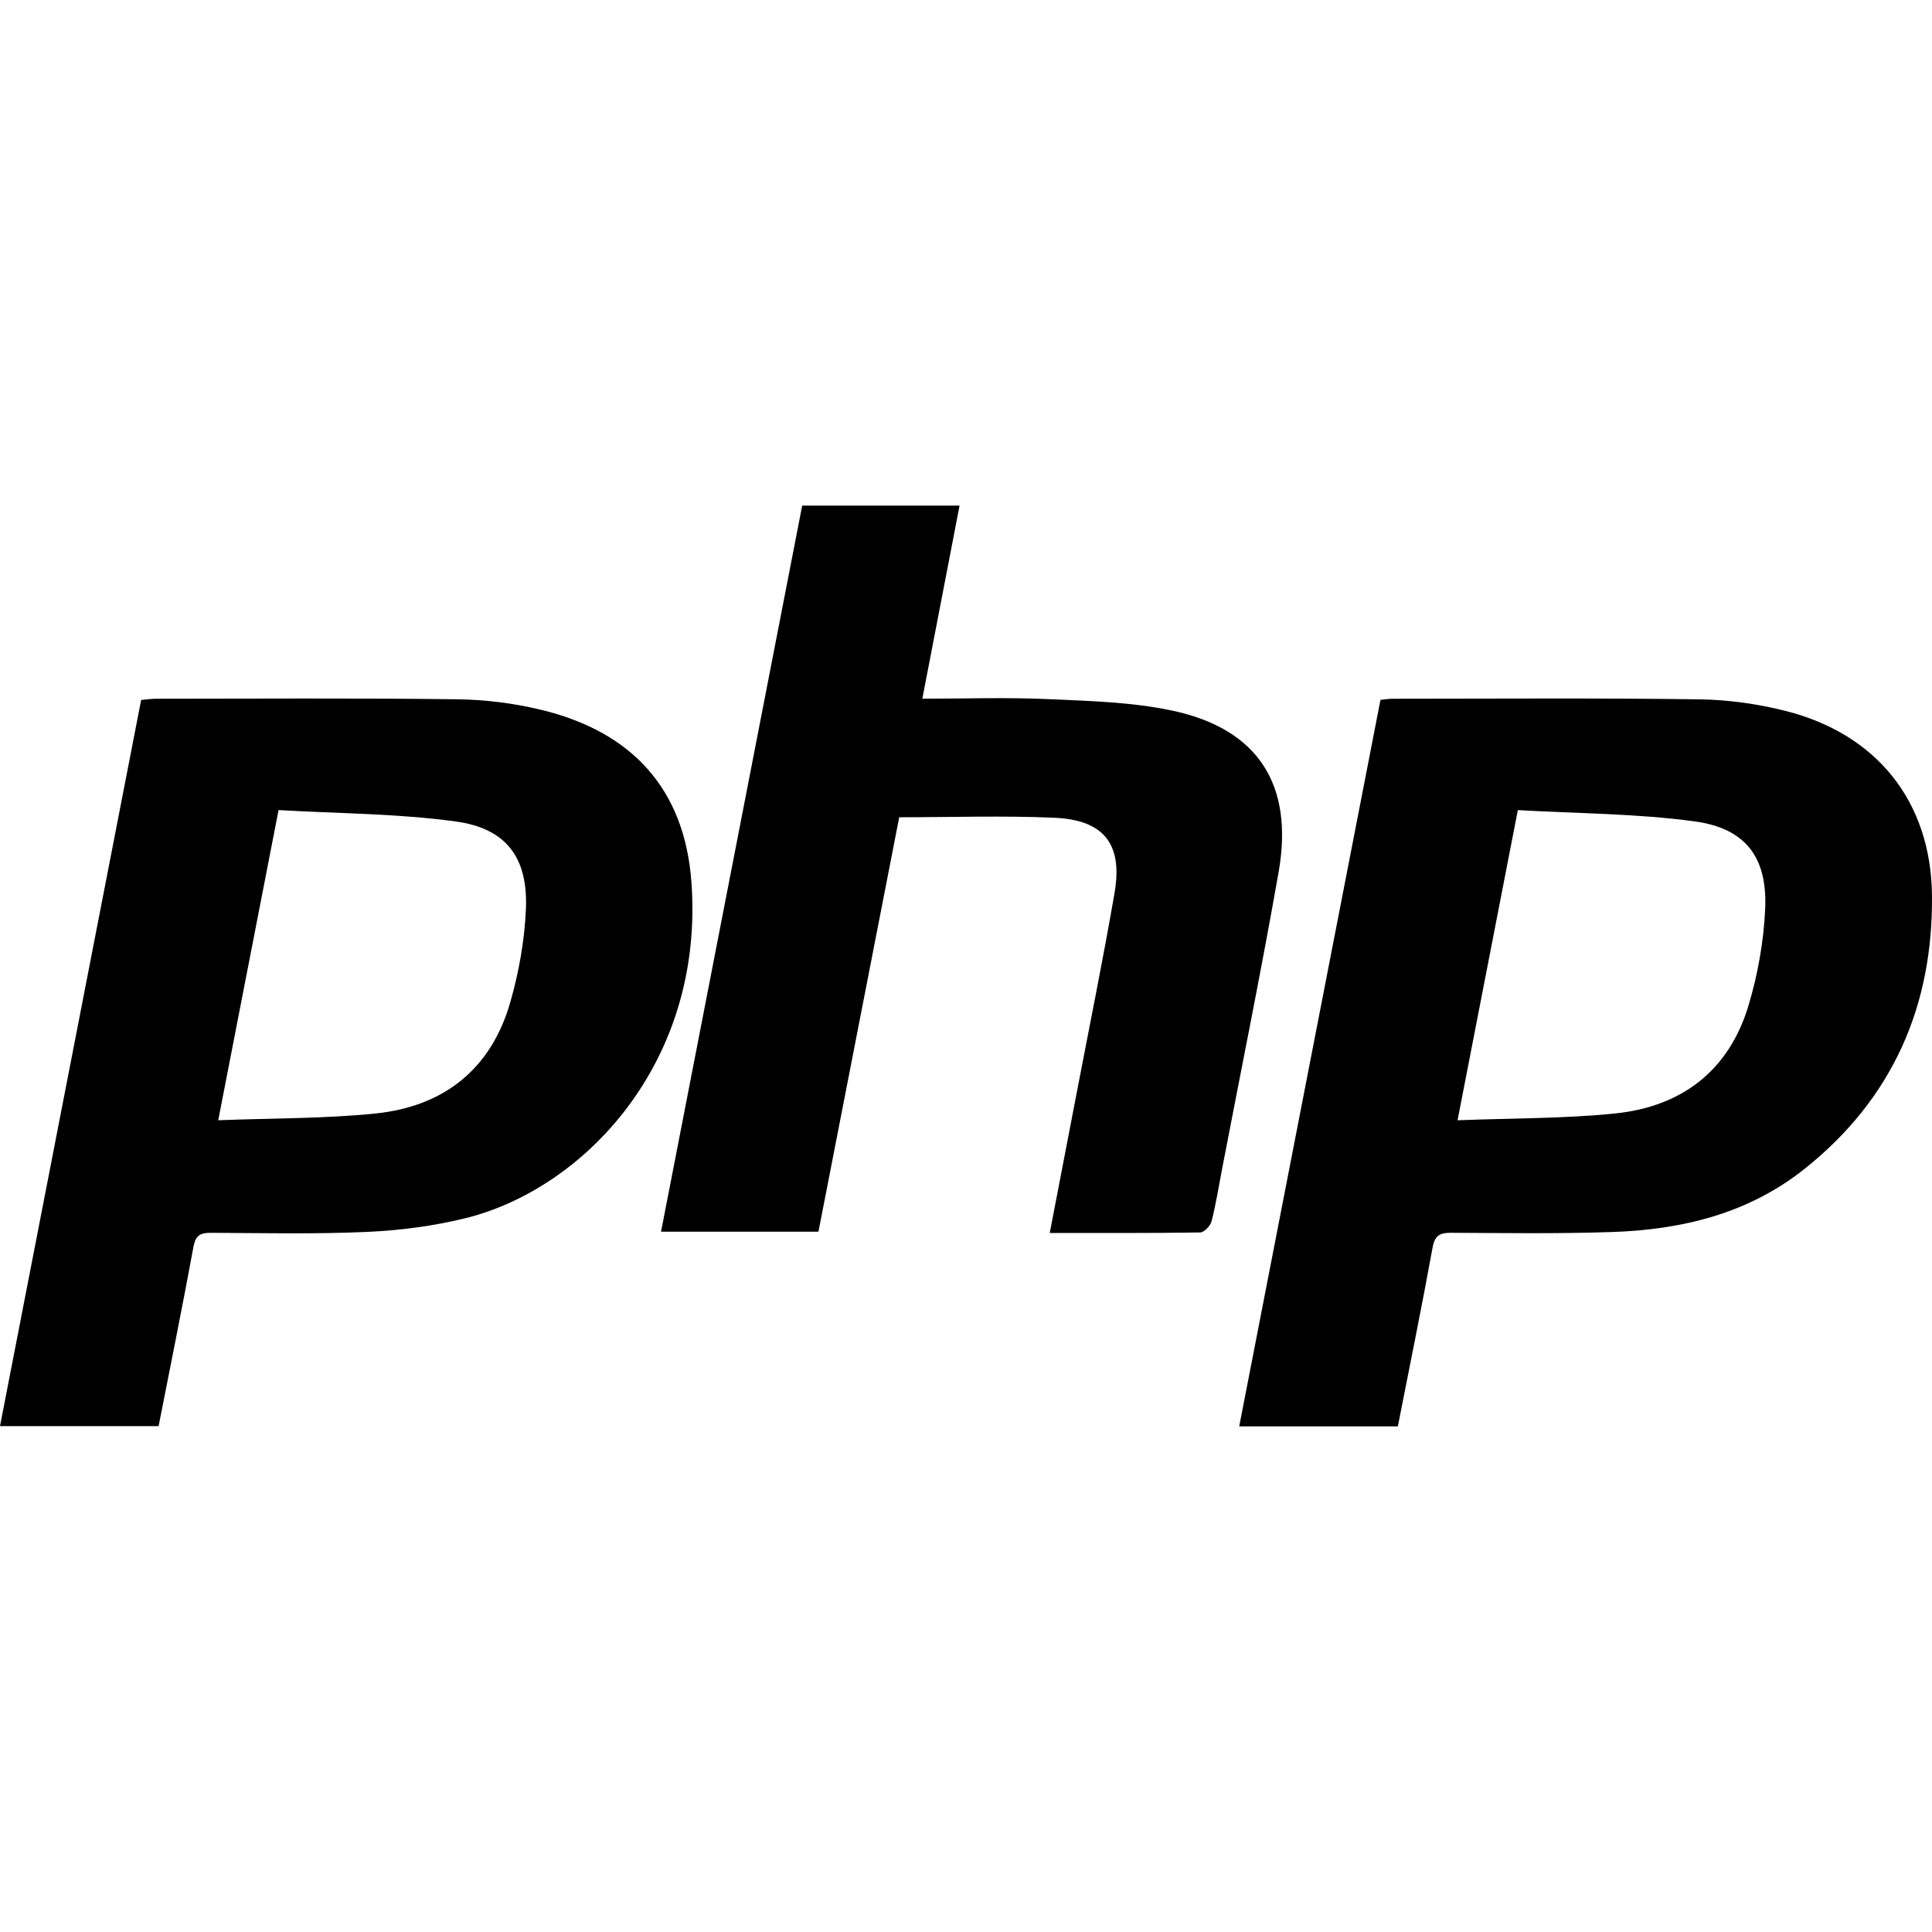
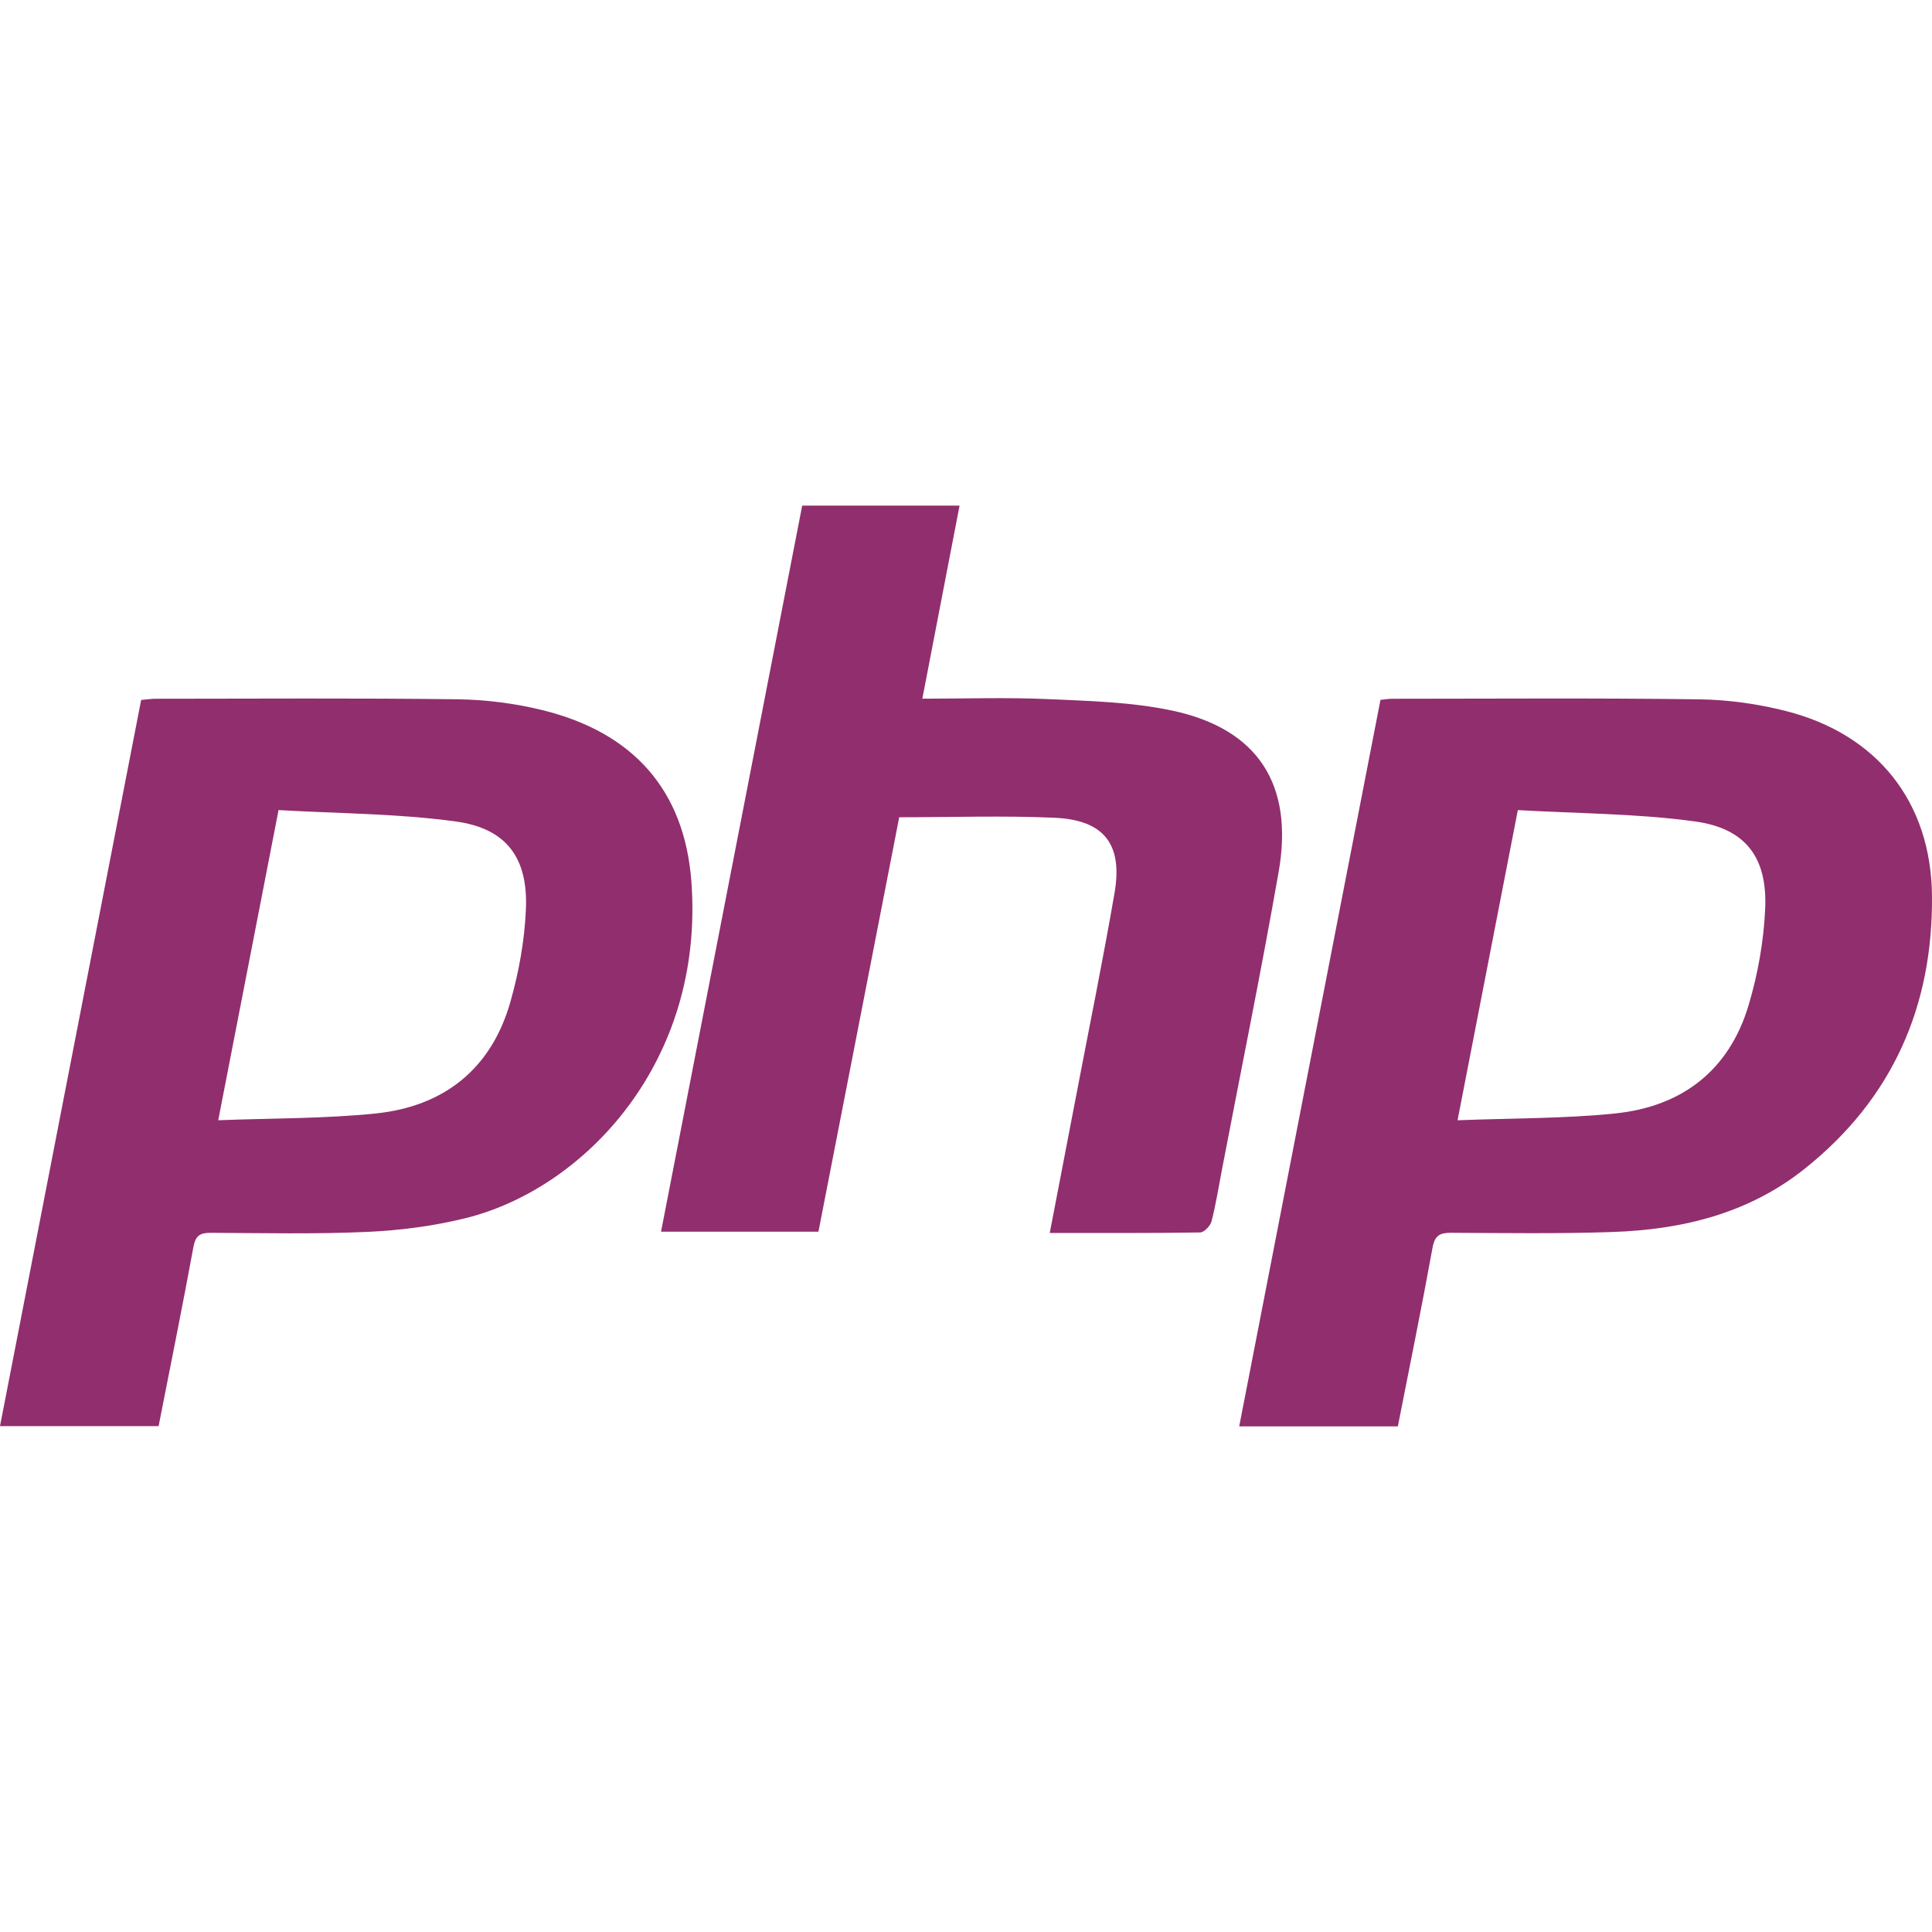
- <svg xmlns="http://www.w3.org/2000/svg" enable-background="new 0 0 1024 1024" height="1024px" id="Layer_1" version="1.1" viewBox="0 0 1024 1024" width="1024px" xml:space="preserve">
+ <svg xmlns="http://www.w3.org/2000/svg" enable-background="new 0 0 1024 1024" height="1024px" id="Layer_1" version="1.1" viewBox="0 0 1024 1024" width="1024px" xml:space="preserve" fill="#912e6e">
  <g>
    <g>
-       <path clip-rule="evenodd" d="M740.89,756c-28.309,0-55.524,0-84.082,0     c25.013-128.633,49.92-256.731,74.87-385.048c2.393-0.235,4.366-0.598,6.34-0.598c54.214-0.014,108.435-0.436,162.637,0.308     c15.325,0.209,30.963,2.407,45.83,6.172c48.371,12.254,77.035,48.104,77.505,97.895c0.555,58.535-20.852,107.477-67.27,144.584     c-30.078,24.047-65.316,32.457-102.648,33.696c-28.259,0.938-56.565,0.536-84.85,0.393c-6.028-0.031-8.746,1.323-9.946,7.933     C753.575,692.714,747.181,723.972,740.89,756z M772.533,593.771c29.298-1.149,56.577-0.857,83.543-3.622     c35.227-3.61,60.276-22.646,70.639-57.123c4.966-16.519,8.088-34.049,8.864-51.264c1.226-27.24-10.242-42.684-37.258-46.387     c-30.764-4.22-62.115-4.167-93.836-6.004C793.706,484.828,783.354,538.097,772.533,593.771z" fill-rule="evenodd" />
-       <path clip-rule="evenodd" d="M84.067,755.864c-28.285,0-55.791,0-84.067,0     c24.975-128.488,49.842-256.42,74.812-384.885c2.794-0.229,5.377-0.626,7.962-0.628c53.2-0.02,106.405-0.4,159.597,0.284     c15.001,0.191,30.306,2.131,44.881,5.689c47.914,11.694,75.555,42.038,79.199,91c7.108,95.563-56.826,162.972-120.058,178.417     c-16.871,4.123-34.456,6.414-51.818,7.192c-27.558,1.235-55.207,0.619-82.814,0.478c-5.688-0.029-8.127,1.439-9.244,7.51     C96.75,692.319,90.399,723.61,84.067,755.864z M115.668,593.756c29.109-1.132,56.396-0.816,83.367-3.585     c36.135-3.704,61.246-23.462,71.41-58.902c4.578-15.967,7.589-32.797,8.298-49.362c1.166-27.234-10.252-42.804-37.18-46.504     c-30.776-4.232-62.14-4.192-93.923-6.048C136.856,484.812,126.492,538.104,115.668,593.756z" fill-rule="evenodd" />
+       <path clip-rule="#912e6e" d="M740.89,756c-28.309,0-55.524,0-84.082,0     c25.013-128.633,49.92-256.731,74.87-385.048c2.393-0.235,4.366-0.598,6.34-0.598c54.214-0.014,108.435-0.436,162.637,0.308     c15.325,0.209,30.963,2.407,45.83,6.172c48.371,12.254,77.035,48.104,77.505,97.895c0.555,58.535-20.852,107.477-67.27,144.584     c-30.078,24.047-65.316,32.457-102.648,33.696c-28.259,0.938-56.565,0.536-84.85,0.393c-6.028-0.031-8.746,1.323-9.946,7.933     C753.575,692.714,747.181,723.972,740.89,756z M772.533,593.771c29.298-1.149,56.577-0.857,83.543-3.622     c35.227-3.61,60.276-22.646,70.639-57.123c4.966-16.519,8.088-34.049,8.864-51.264c1.226-27.24-10.242-42.684-37.258-46.387     c-30.764-4.22-62.115-4.167-93.836-6.004C793.706,484.828,783.354,538.097,772.533,593.771z" fill-rule="#912e6e" />
+       <path clip-rule="#912e6e" d="M84.067,755.864c-28.285,0-55.791,0-84.067,0     c24.975-128.488,49.842-256.42,74.812-384.885c2.794-0.229,5.377-0.626,7.962-0.628c53.2-0.02,106.405-0.4,159.597,0.284     c15.001,0.191,30.306,2.131,44.881,5.689c47.914,11.694,75.555,42.038,79.199,91c7.108,95.563-56.826,162.972-120.058,178.417     c-16.871,4.123-34.456,6.414-51.818,7.192c-27.558,1.235-55.207,0.619-82.814,0.478c-5.688-0.029-8.127,1.439-9.244,7.51     C96.75,692.319,90.399,723.61,84.067,755.864z M115.668,593.756c29.109-1.132,56.396-0.816,83.367-3.585     c36.135-3.704,61.246-23.462,71.41-58.902c4.578-15.967,7.589-32.797,8.298-49.362c1.166-27.234-10.252-42.804-37.18-46.504     c-30.776-4.232-62.14-4.192-93.923-6.048C136.856,484.812,126.492,538.104,115.668,593.756z" fill-rule="#912e6e" />
      <path clip-rule="evenodd" d="M425.175,268c28.362,0,55.53,0,83.411,0     c-6.596,34.203-13.07,67.788-19.73,102.324c22.678,0,44.557-0.764,66.357,0.213c22.099,0.989,44.584,1.527,66.085,6.097     c45.427,9.658,64.543,39.17,56.396,85.581c-9.233,52.626-19.925,104.995-29.987,157.475c-1.772,9.24-3.235,18.562-5.572,27.659     c-0.618,2.407-3.939,5.848-6.063,5.879c-26.183,0.404-52.373,0.265-79.682,0.265c4.906-25.491,9.612-49.828,14.271-74.171     c6.758-35.32,13.94-70.565,20.062-105.992c4.479-25.91-5.535-38.755-31.935-39.911c-26.852-1.174-53.795-0.259-82.187-0.259     c-14.196,72.85-28.438,145.925-42.806,219.656c-27.511,0-54.925,0-83.431,0C375.325,524.417,400.186,396.54,425.175,268z" fill-rule="evenodd" />
    </g>
  </g>
</svg>
